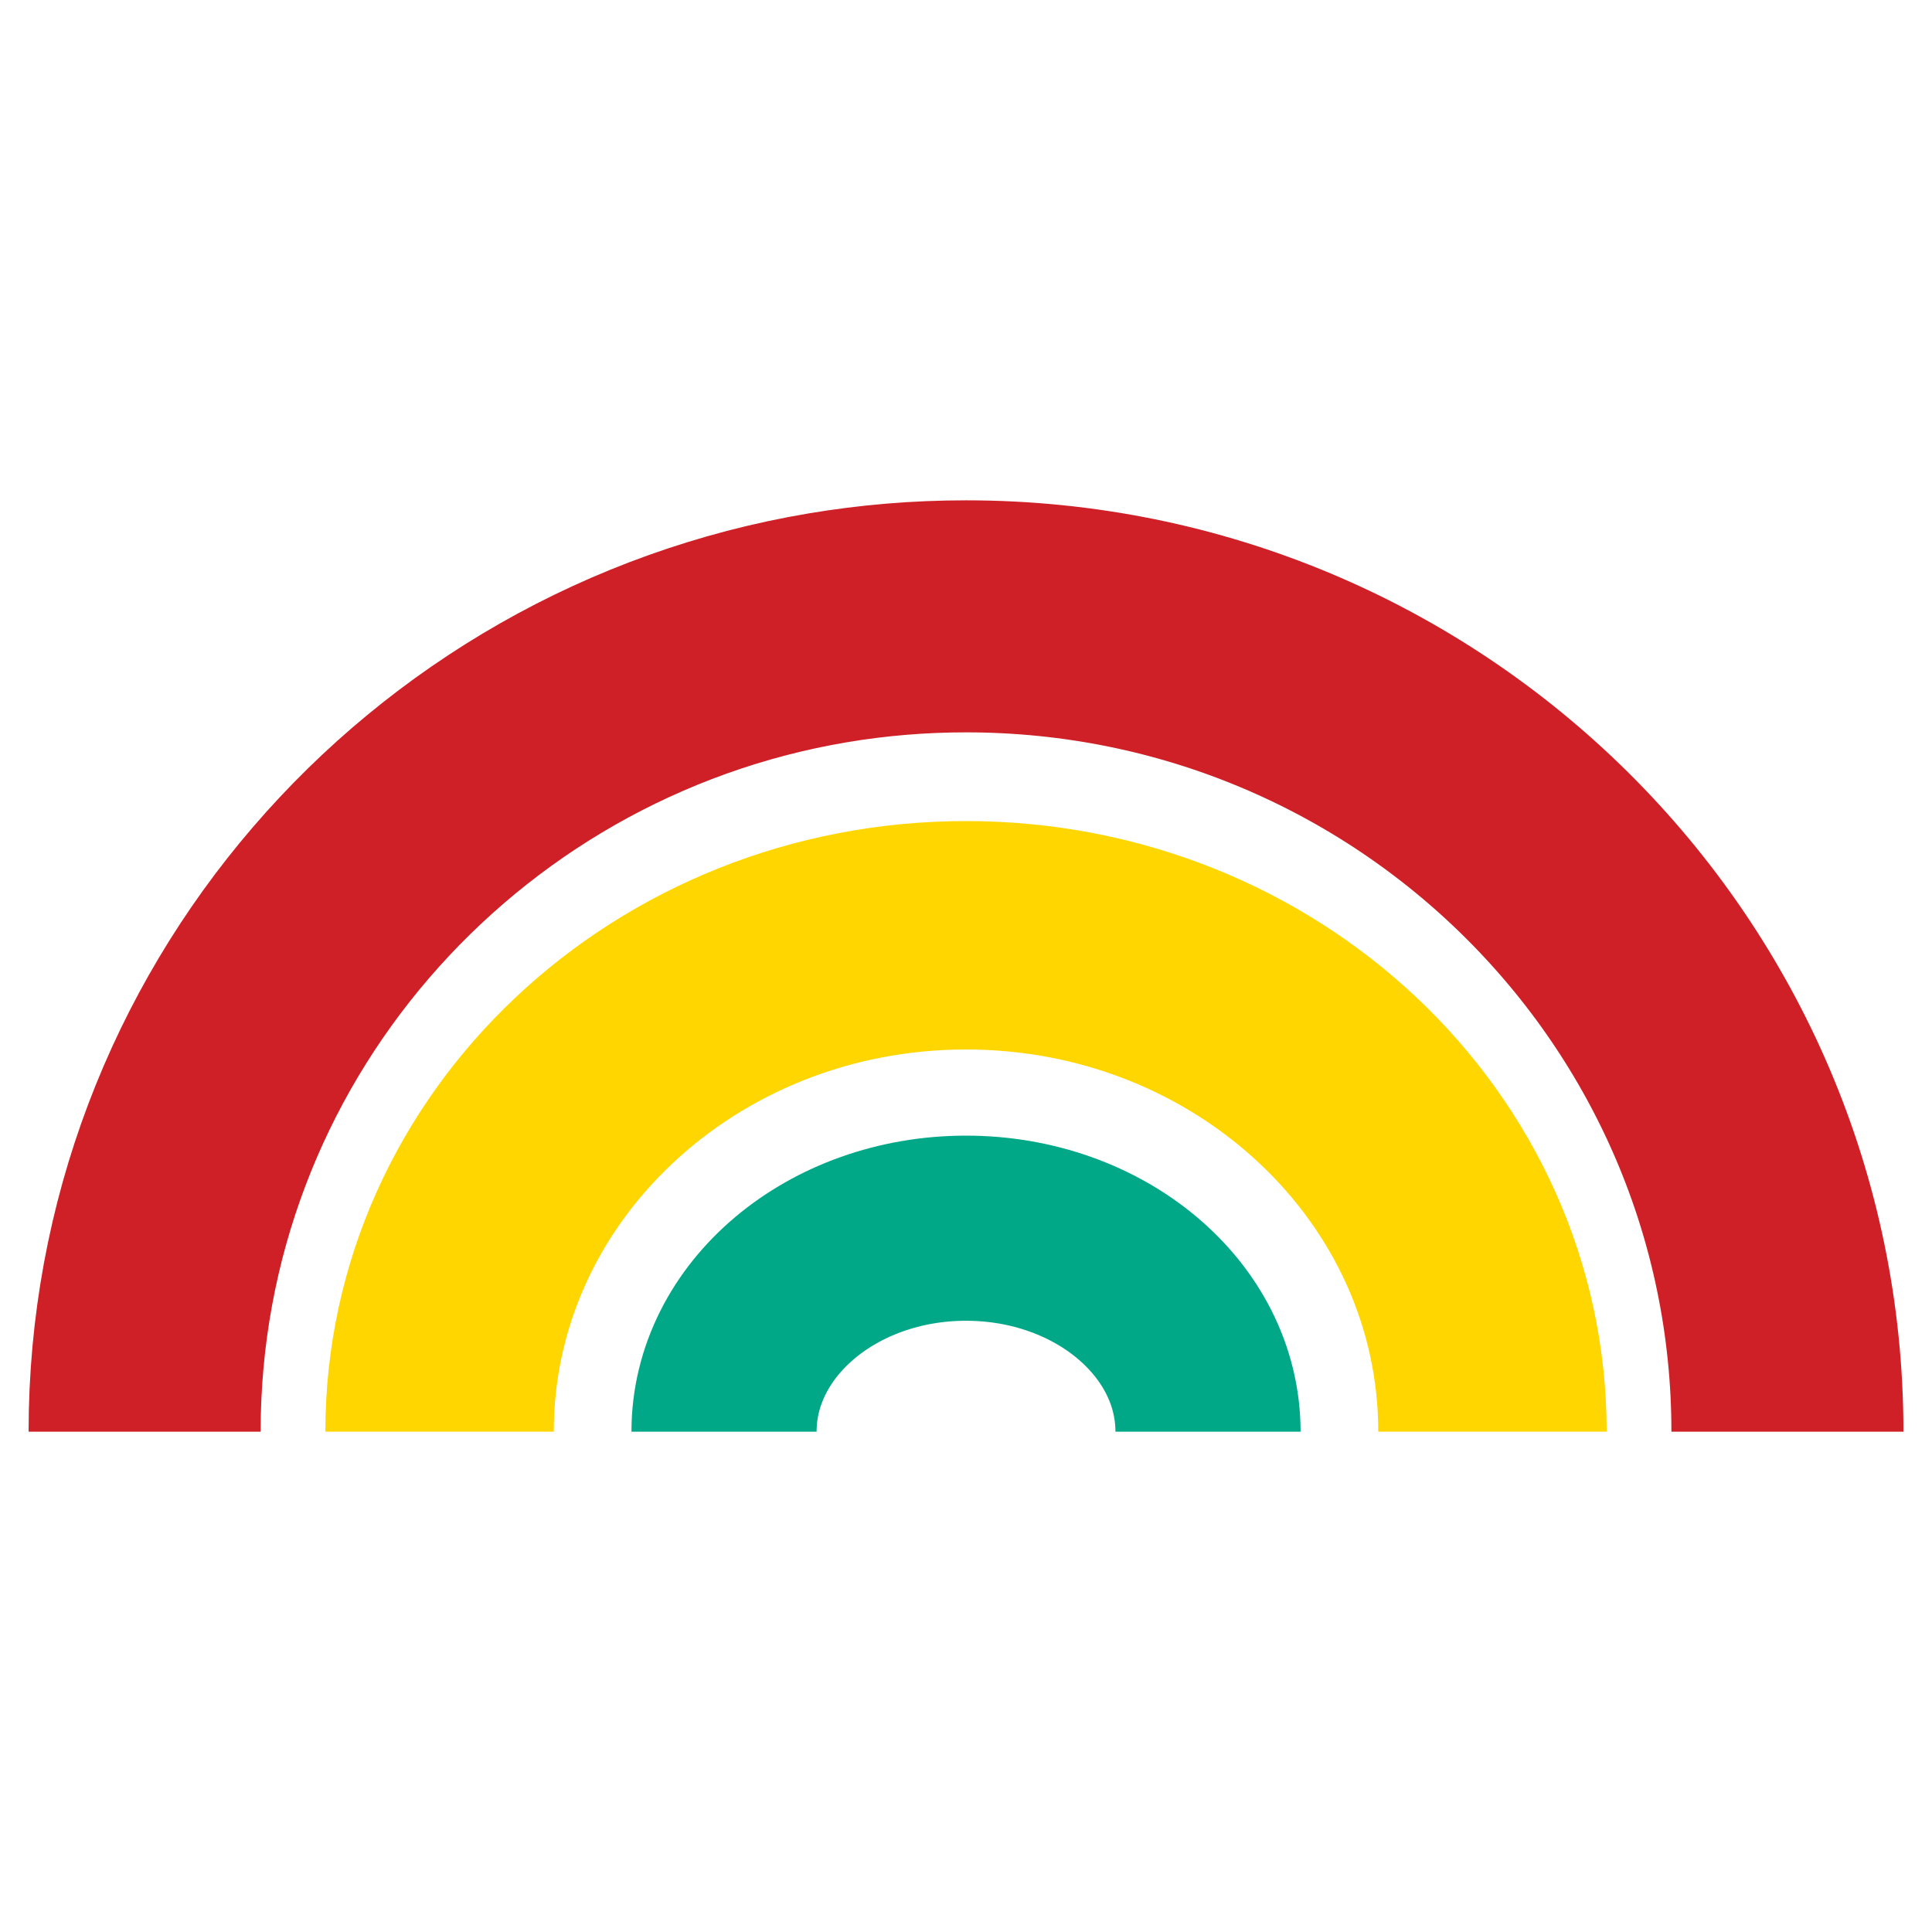
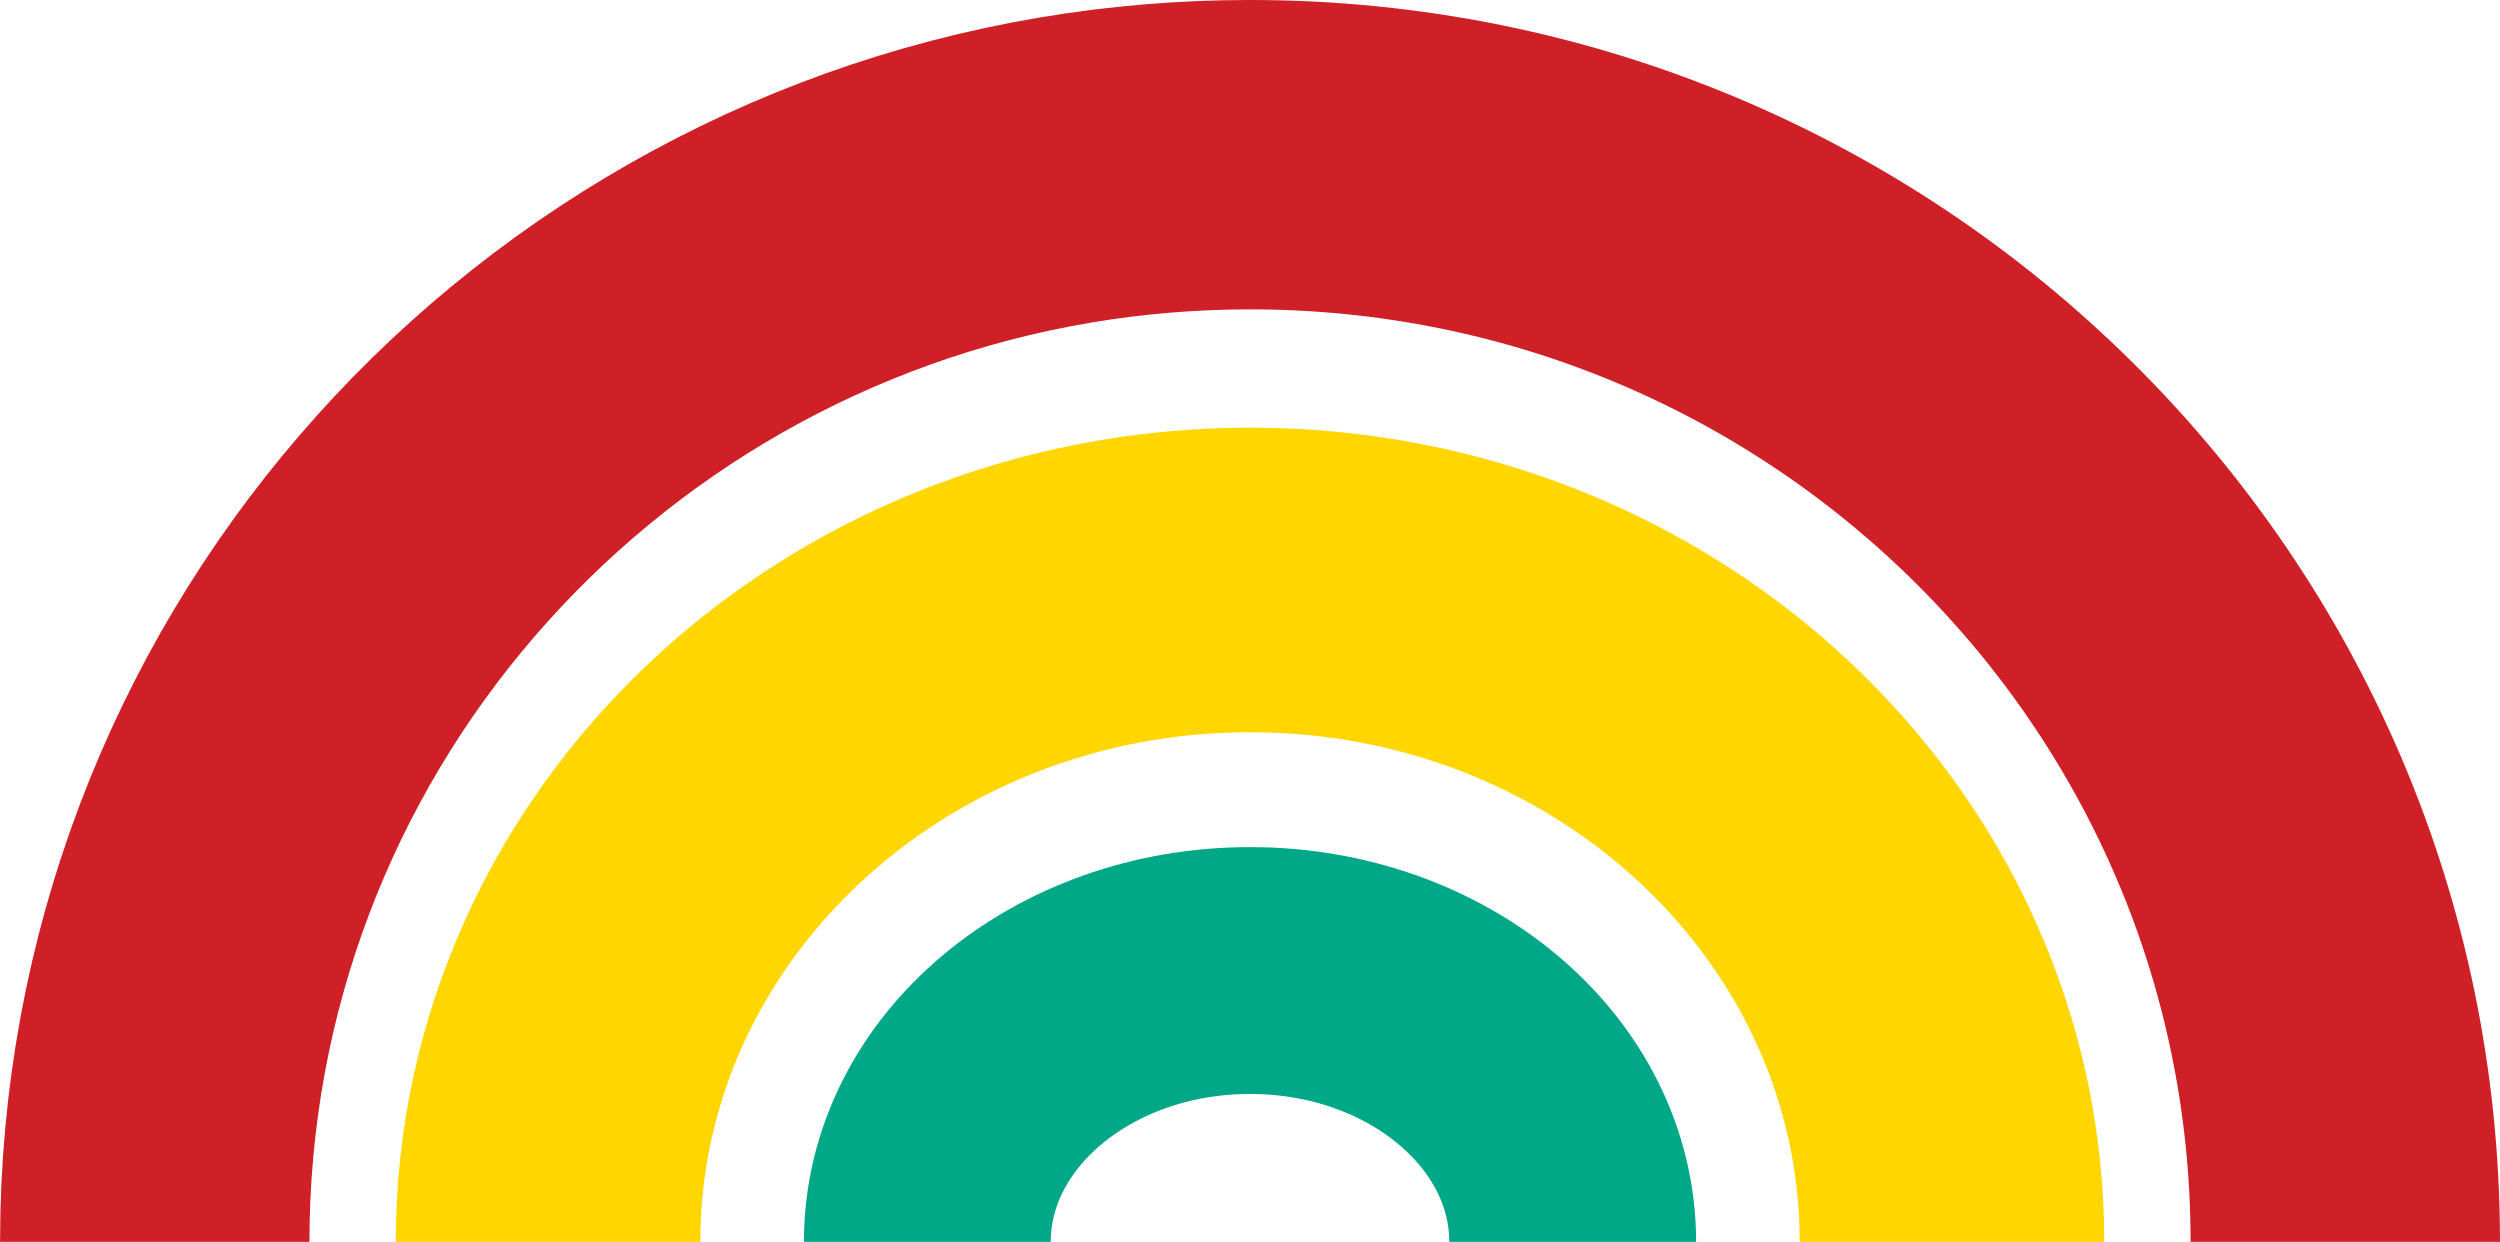
- <svg xmlns="http://www.w3.org/2000/svg" id="svg841" version="1.1" viewBox="0 0 26.458 26.458" height="100" width="100">
+ <svg xmlns="http://www.w3.org/2000/svg" id="svg841" version="1.1" viewBox="0 0 25.675 12.755" height="48.206" width="97.04">
  <defs id="defs835" />
-   <g transform="translate(-32.31119,-90.81399)" id="layer1">
+   <g transform="translate(-32.70276,-97.66585)" id="layer1">
    <g id="g833" transform="matrix(0.2469837,0,0,0.2469837,24.72242,81.45611)">
      <path style="fill:none;fill-opacity:1;stroke:#ffd600;stroke-width:12.665;stroke-miterlimit:4;stroke-dasharray:none;stroke-opacity:1" id="path1386" d="M 55.099,117.272 A 29.19,27.525 0 0 1 84.289,89.747 29.19,27.525 0 0 1 113.479,117.272" />
      <path style="fill:none;fill-opacity:1;stroke:#00a888;stroke-width:10.265;stroke-miterlimit:4;stroke-dasharray:none;stroke-opacity:1" id="path1388" d="m 70.871,117.272 a 13.418,11.283 0 0 1 13.418,-11.283 13.418,11.283 0 0 1 13.418,11.283" />
      <path style="fill:none;fill-opacity:1;stroke:#ce2026;stroke-width:12.865;stroke-miterlimit:4;stroke-dasharray:none;stroke-opacity:1" id="path1390" d="m 38.744,117.272 c 2e-6,-22.376 16.377,-40.955 37.882,-44.572 2.491,-0.419 5.051,-0.637 7.663,-0.637 25.154,1e-6 45.545,20.241 45.545,45.209" />
    </g>
  </g>
</svg>
